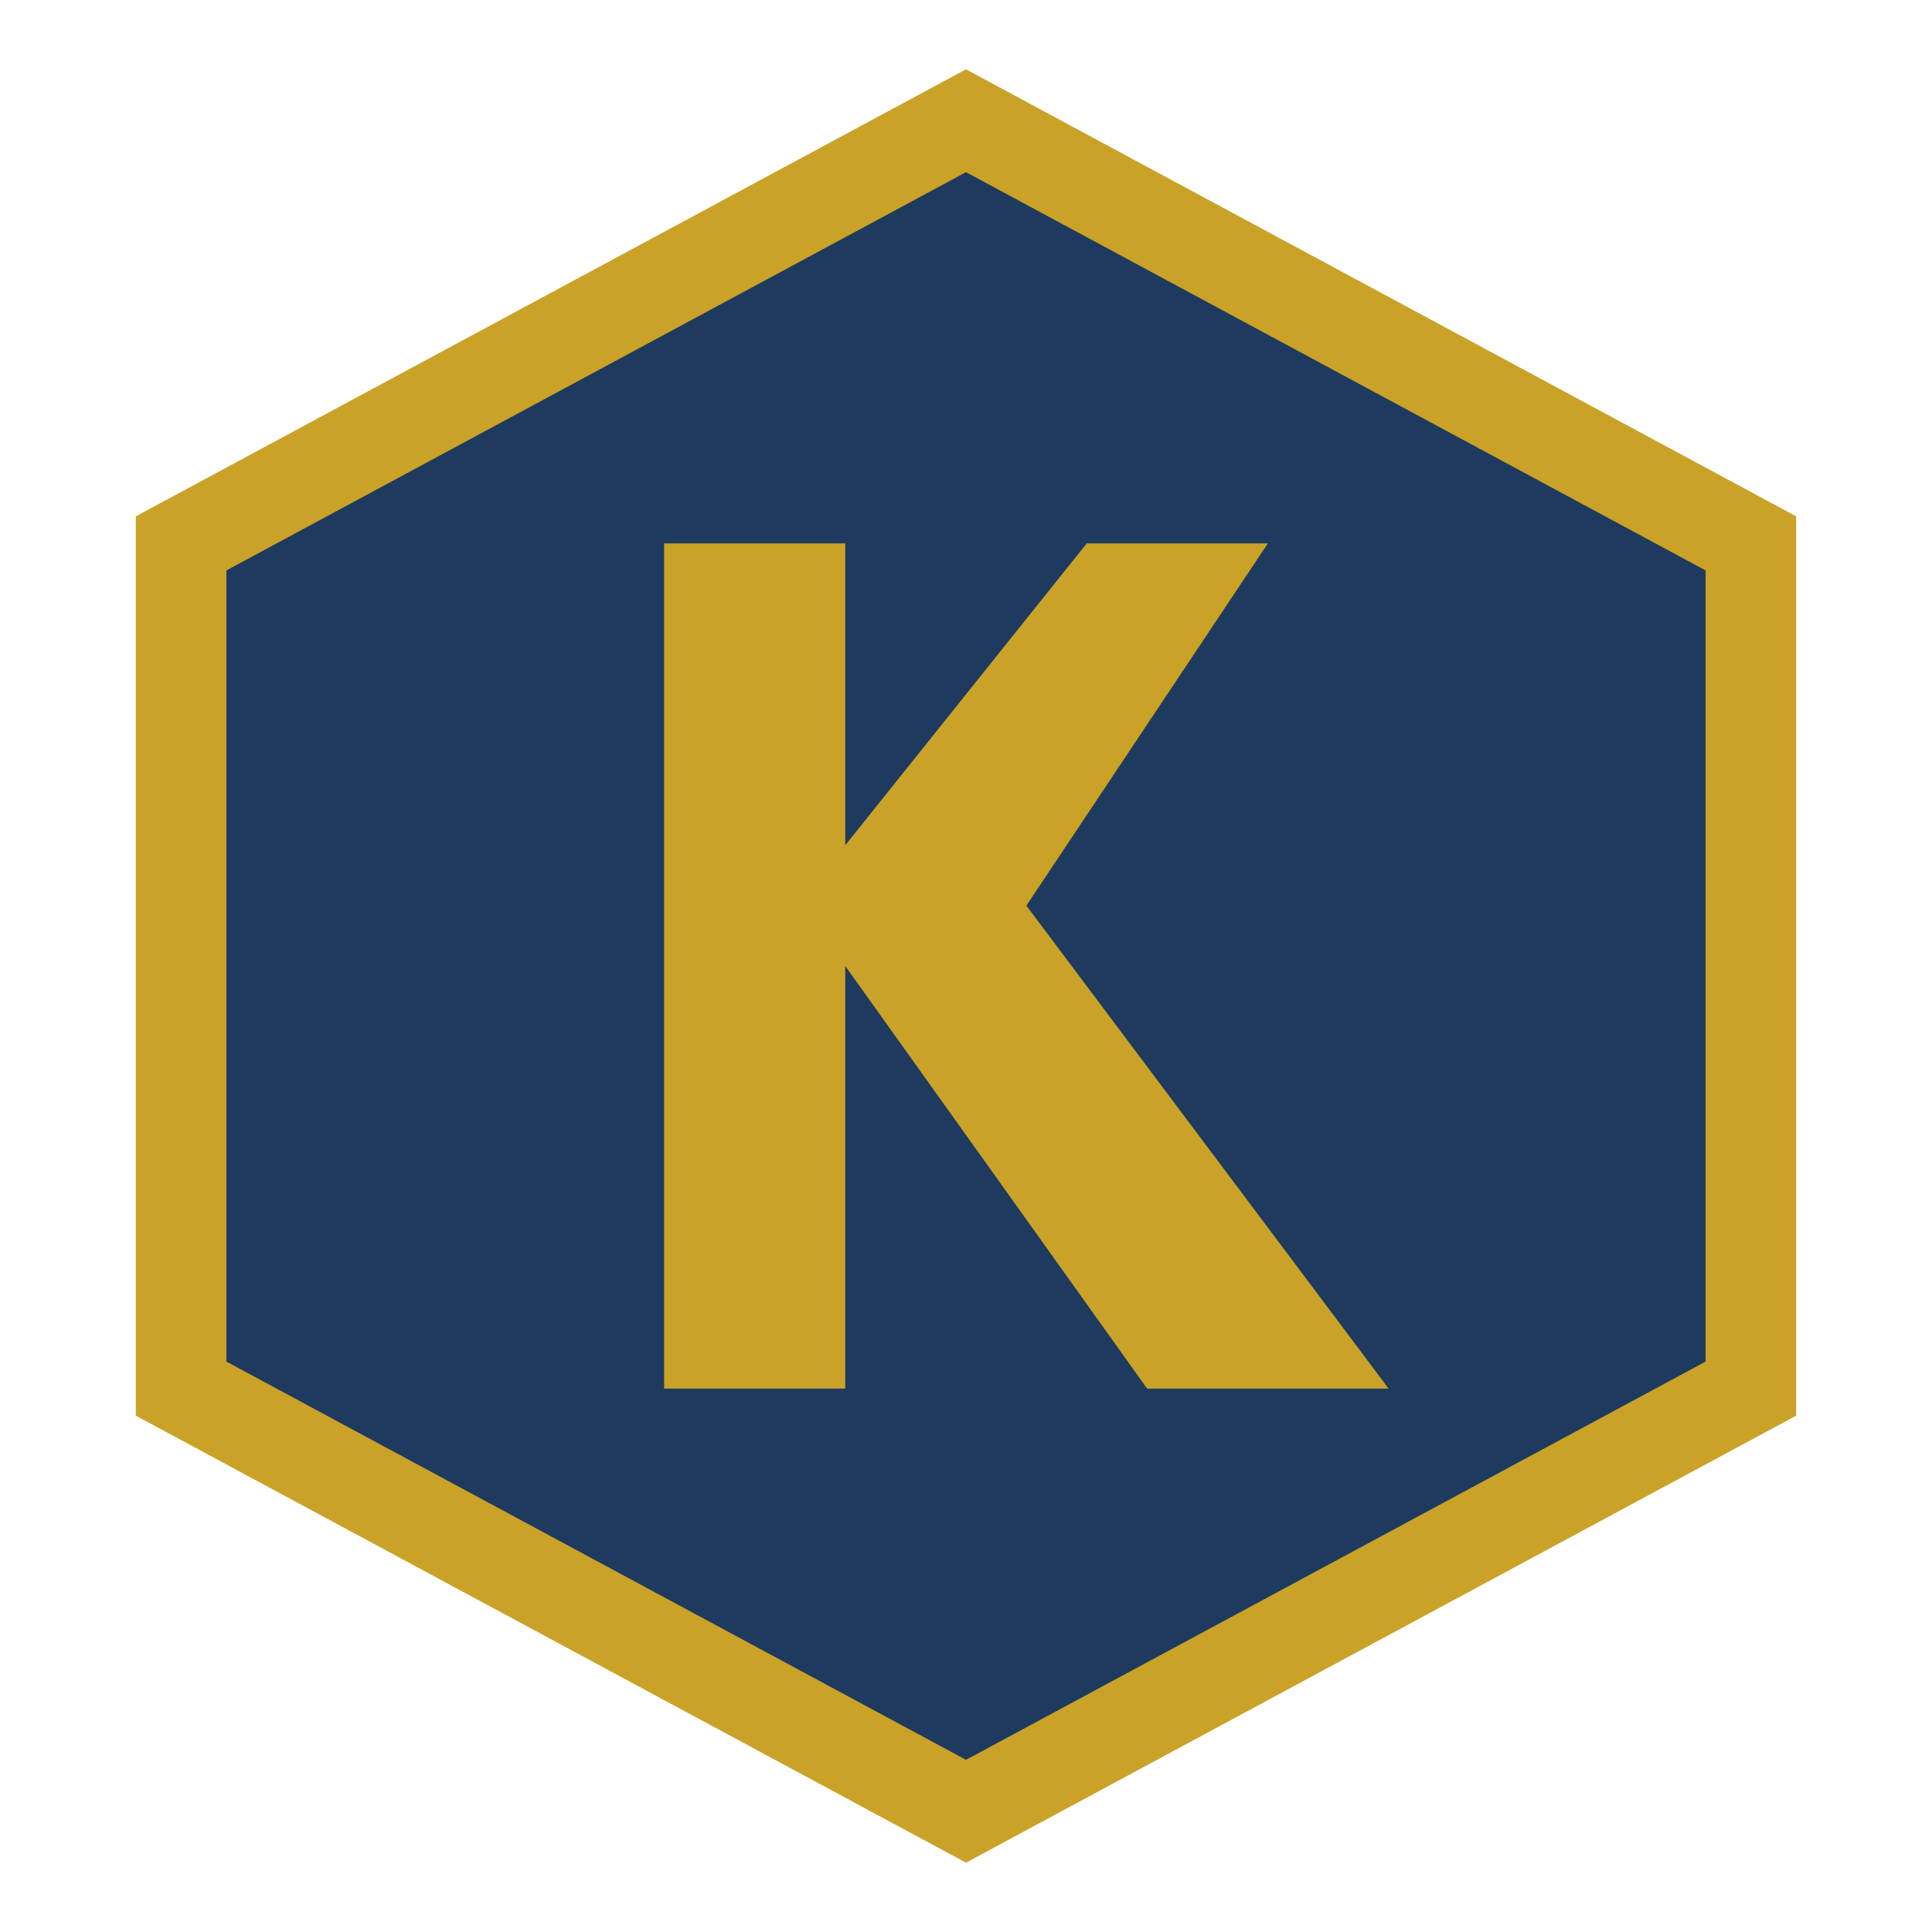
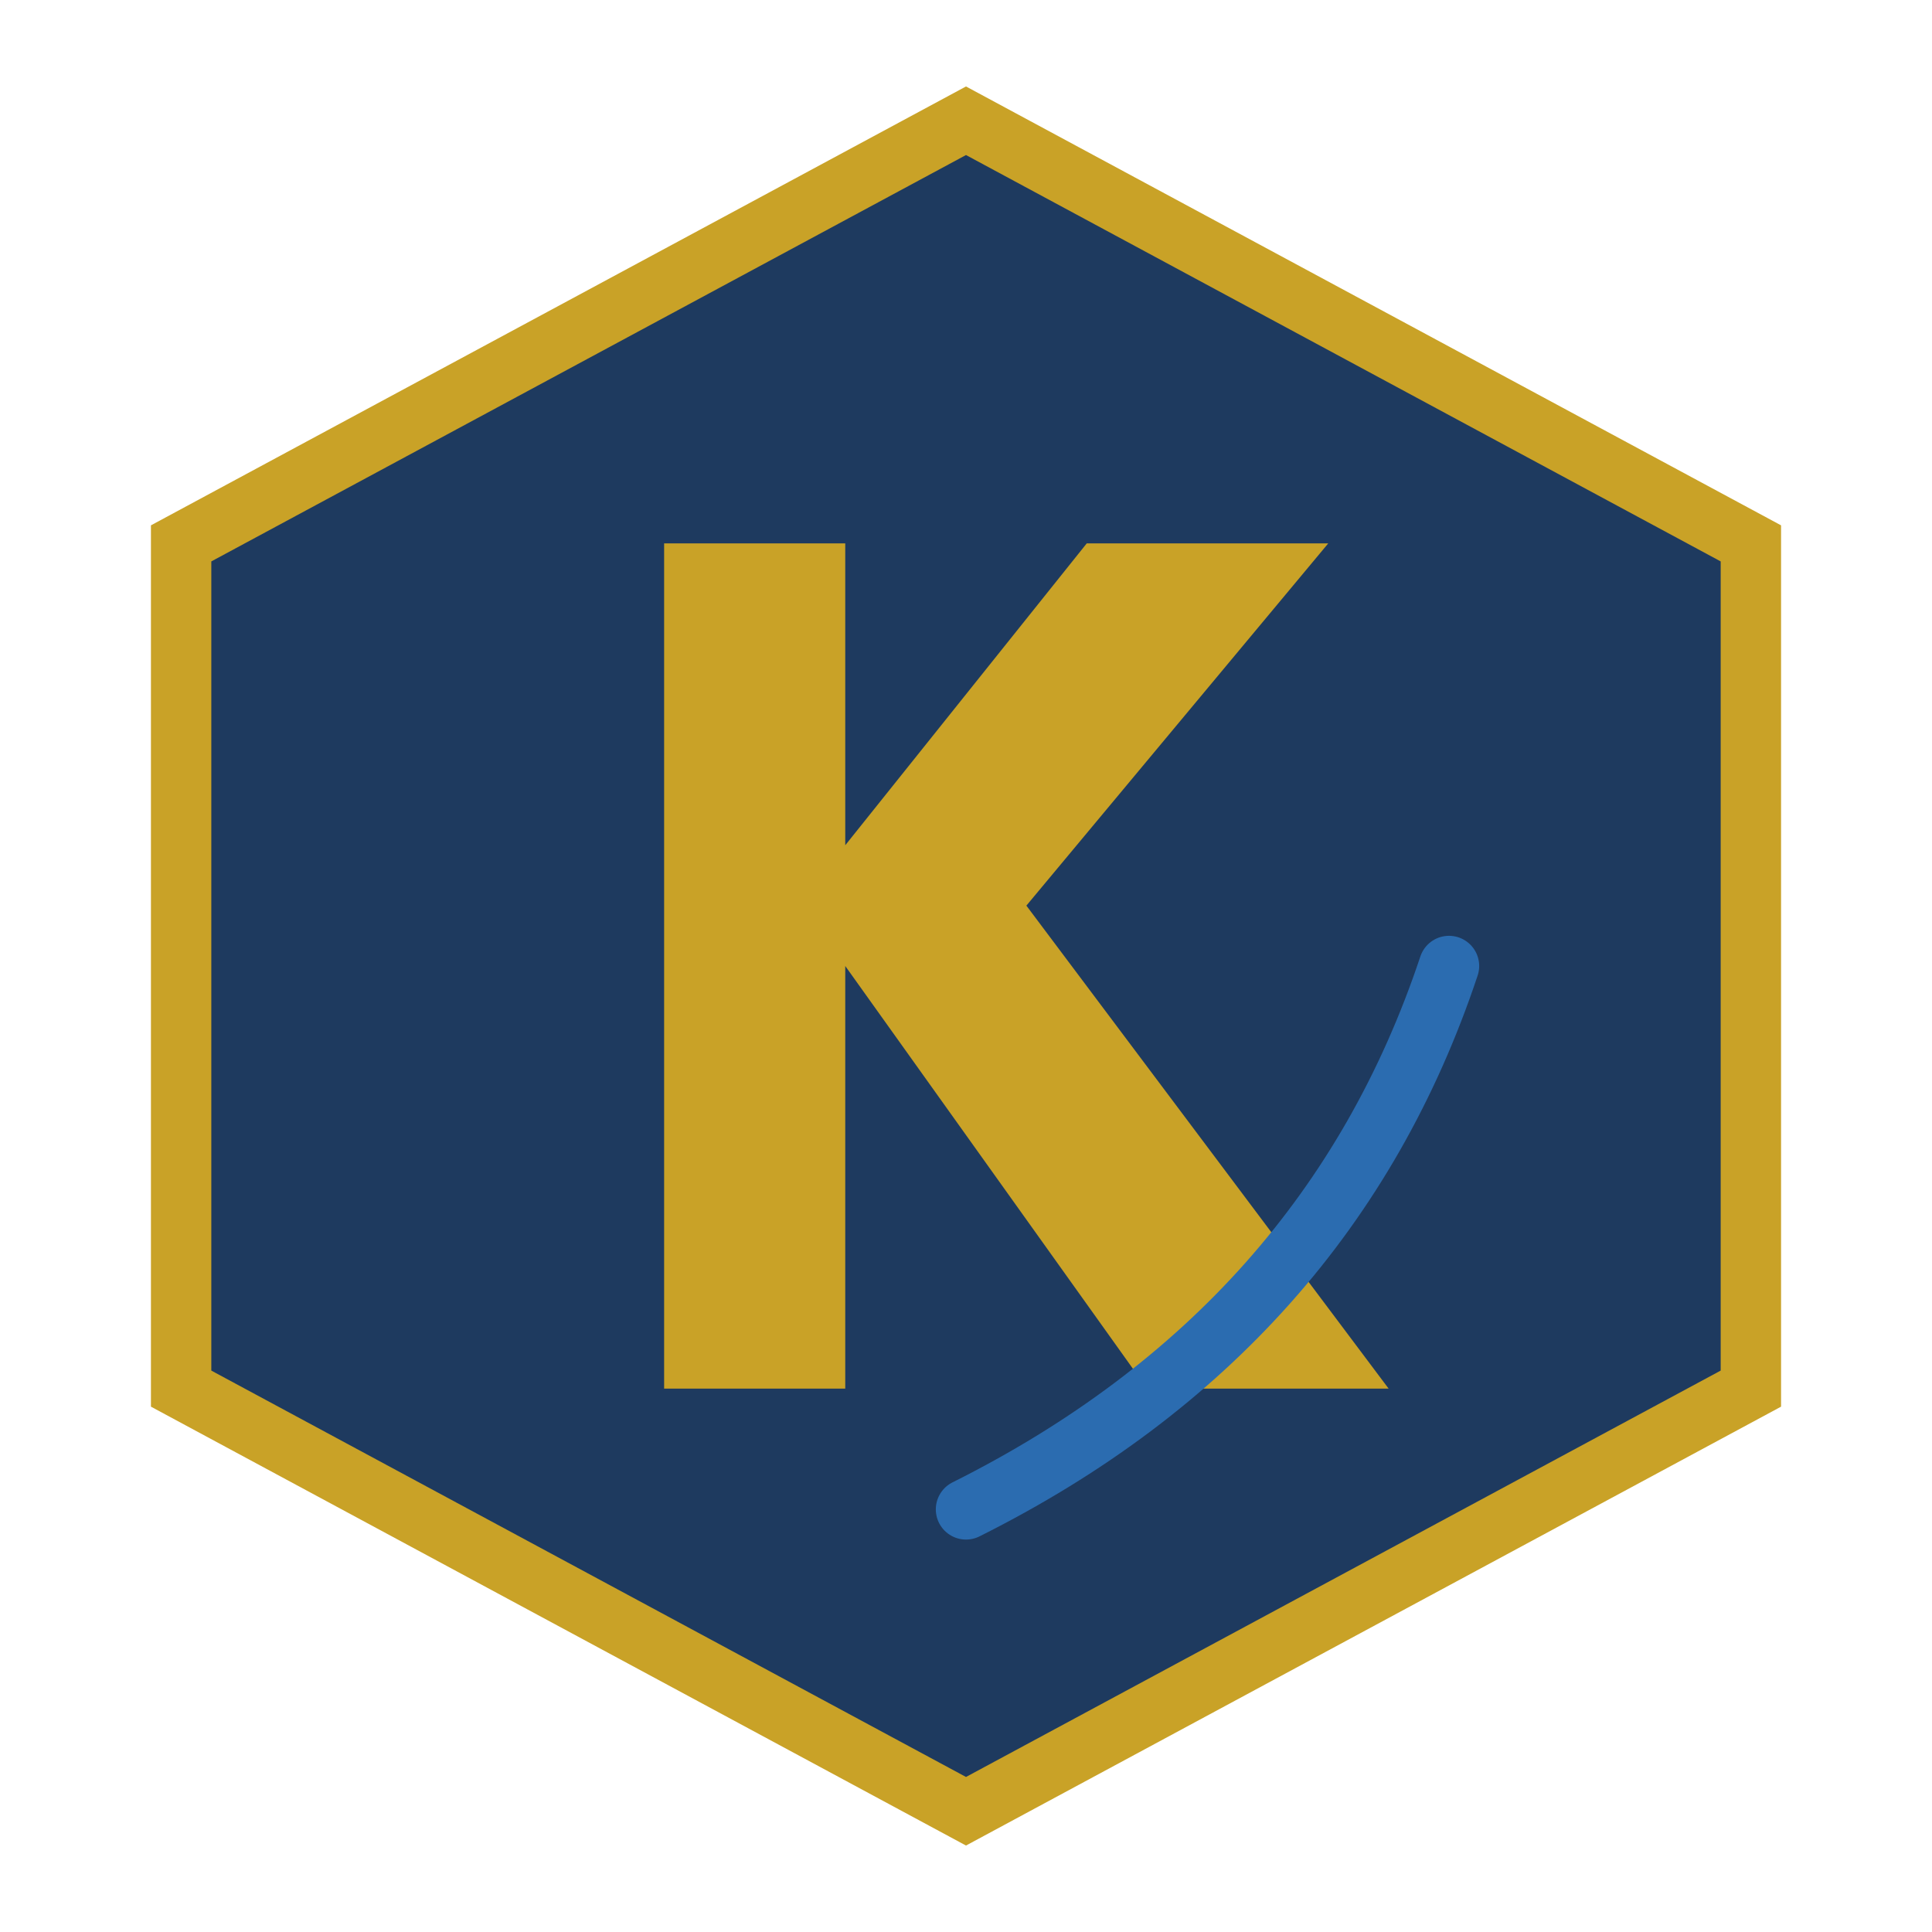
- <svg xmlns="http://www.w3.org/2000/svg" viewBox="0 0 32 32" role="img" aria-label="Kore">
-   <polygon points="16,2 29,9 29,23 16,30 3,23 3,9" fill="#1e3a5f" stroke="#c9a227" stroke-width="1.5" />
-   <path d="M11 9 L11 23 L14 23 L14 16 L19 23 L23 23 L17 15 L21 9 L18 9 L14 14 L14 9 Z" fill="#c9a227" />
+ <svg xmlns="http://www.w3.org/2000/svg" viewBox="0 0 64 64" role="img" aria-label="Kore">
+   <polygon points="32,4 58,18 58,46 32,60 6,46 6,18" fill="#1e3a5f" stroke="#c9a227" stroke-width="2" />
+   <path d="M22 18 L22 46 L28 46 L28 32 L38 46 L46 46 L34 30 L44 18 L36 18 L28 28 L28 18 Z" fill="#c9a227" />
+   <path d="M32 50 Q44 44 48 32" fill="none" stroke="#2b6cb0" stroke-width="2" stroke-linecap="round" />
</svg>
